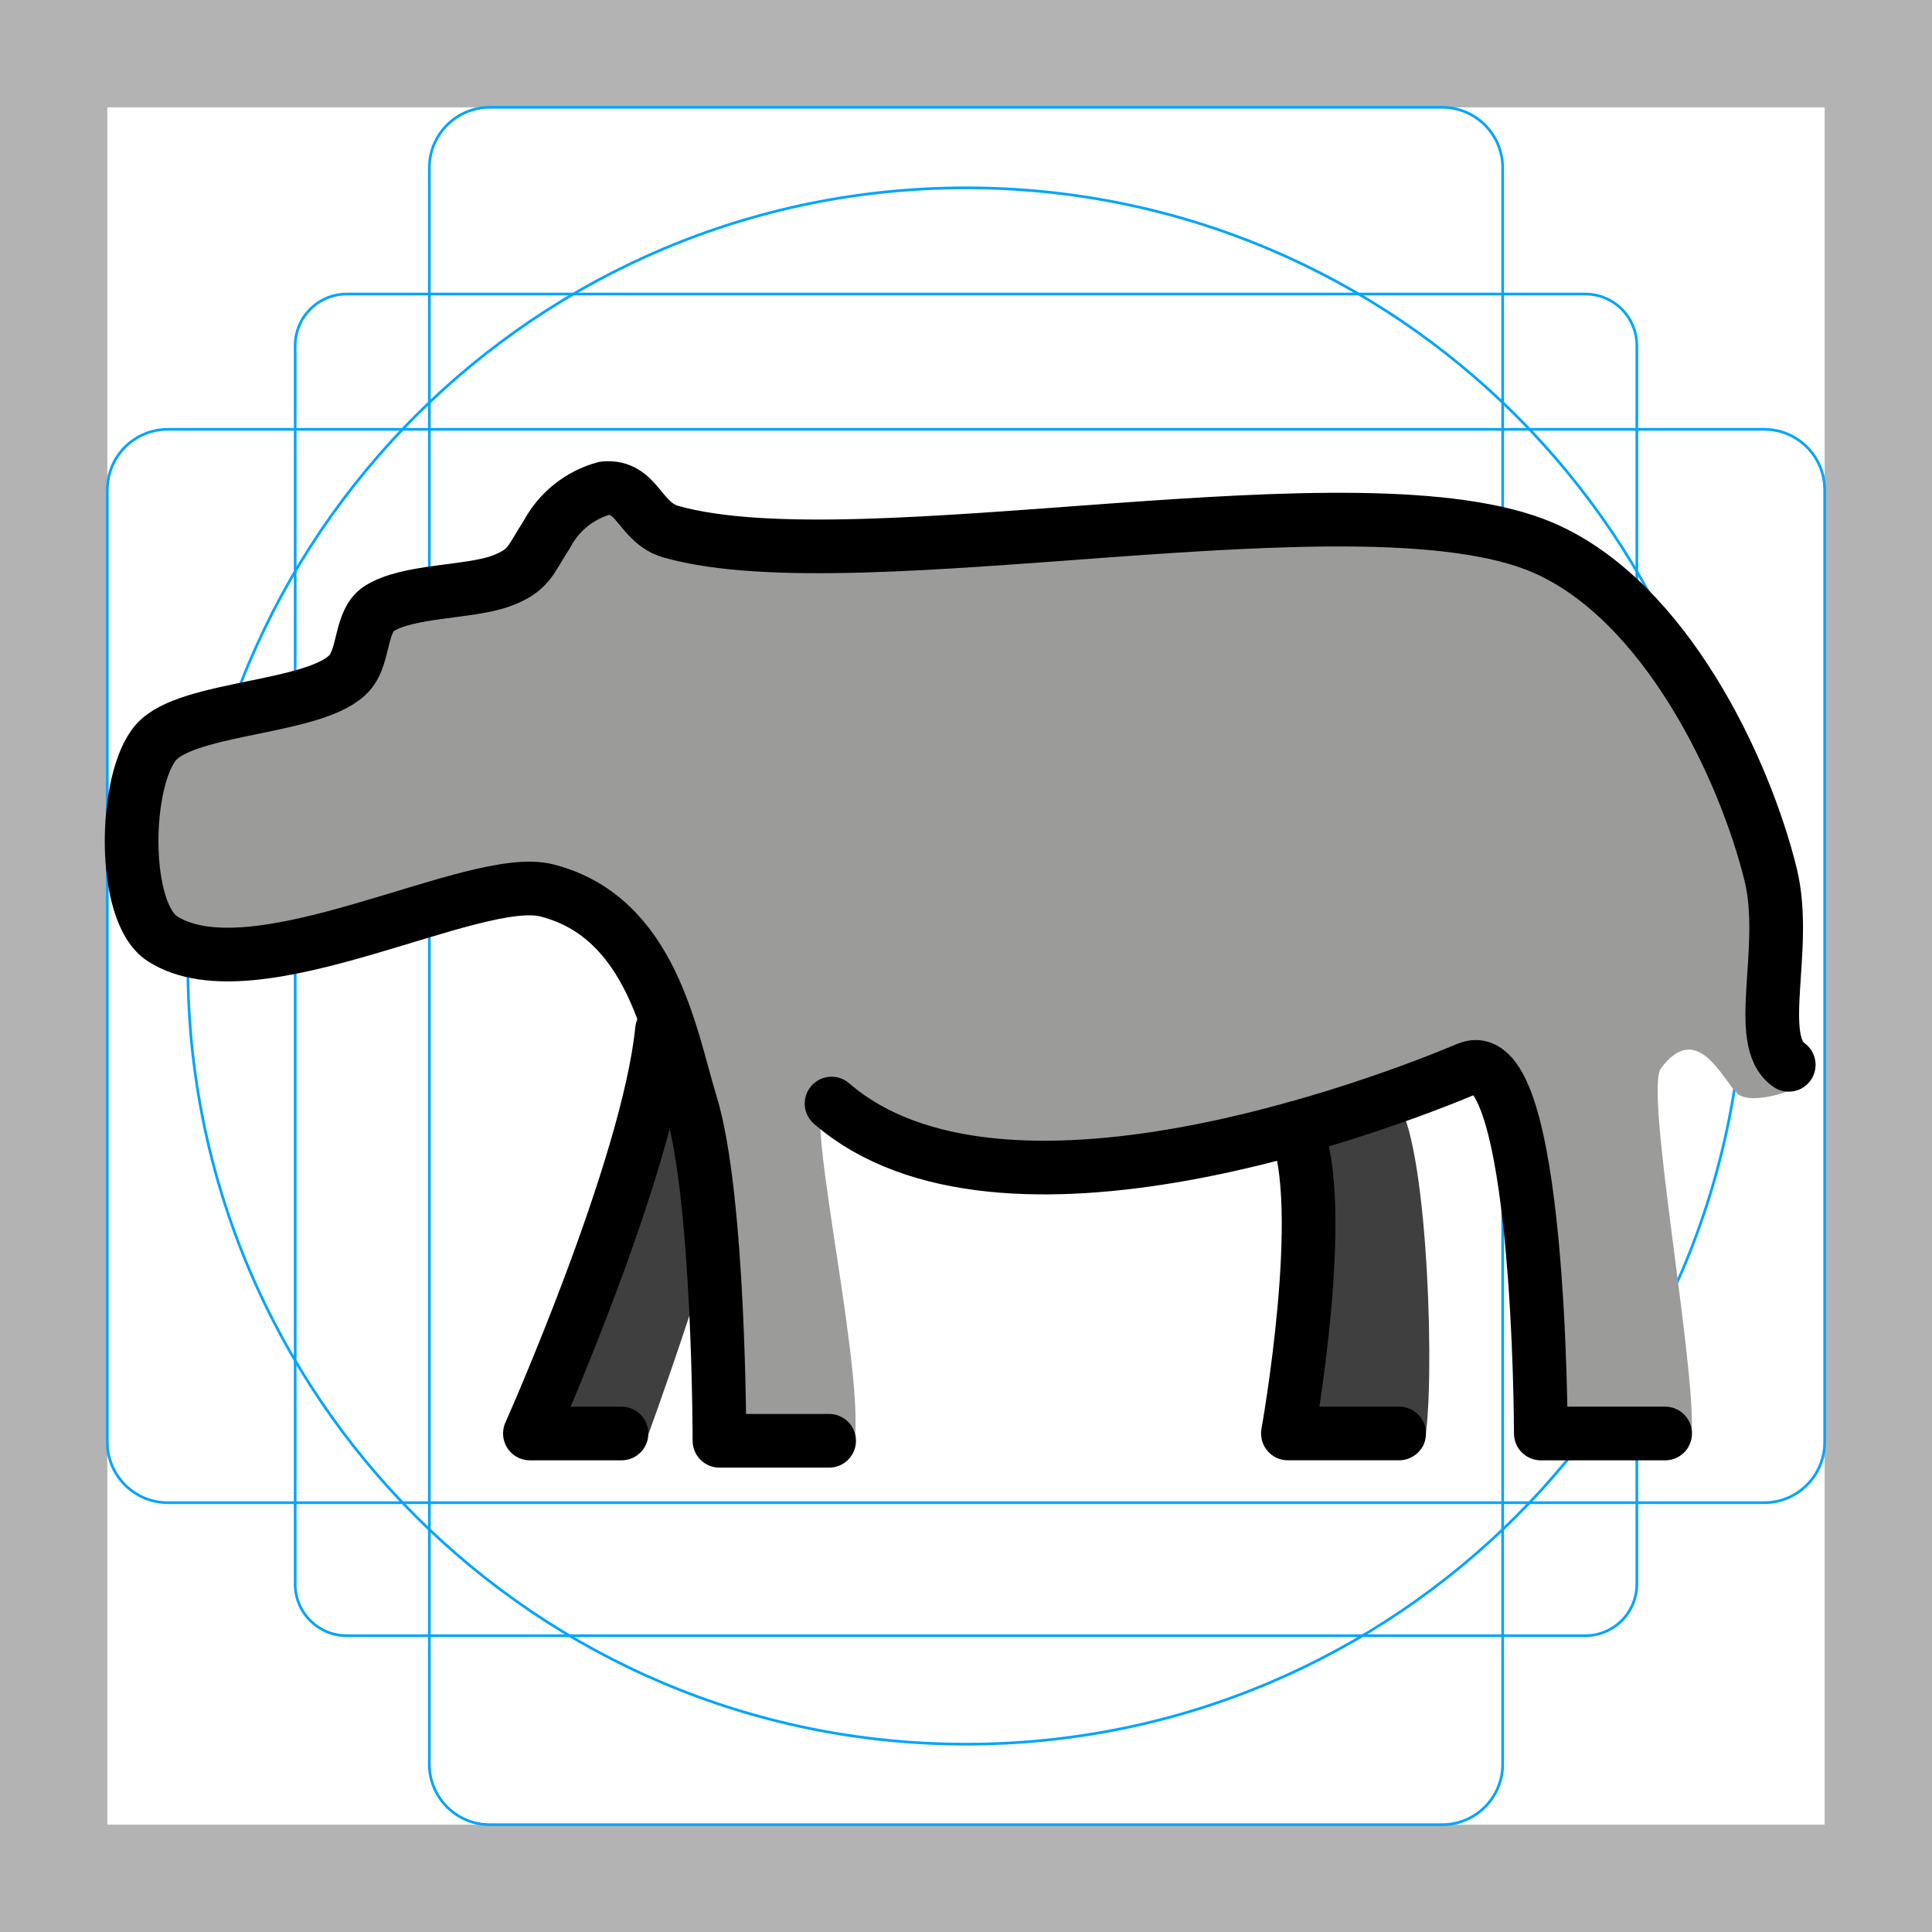
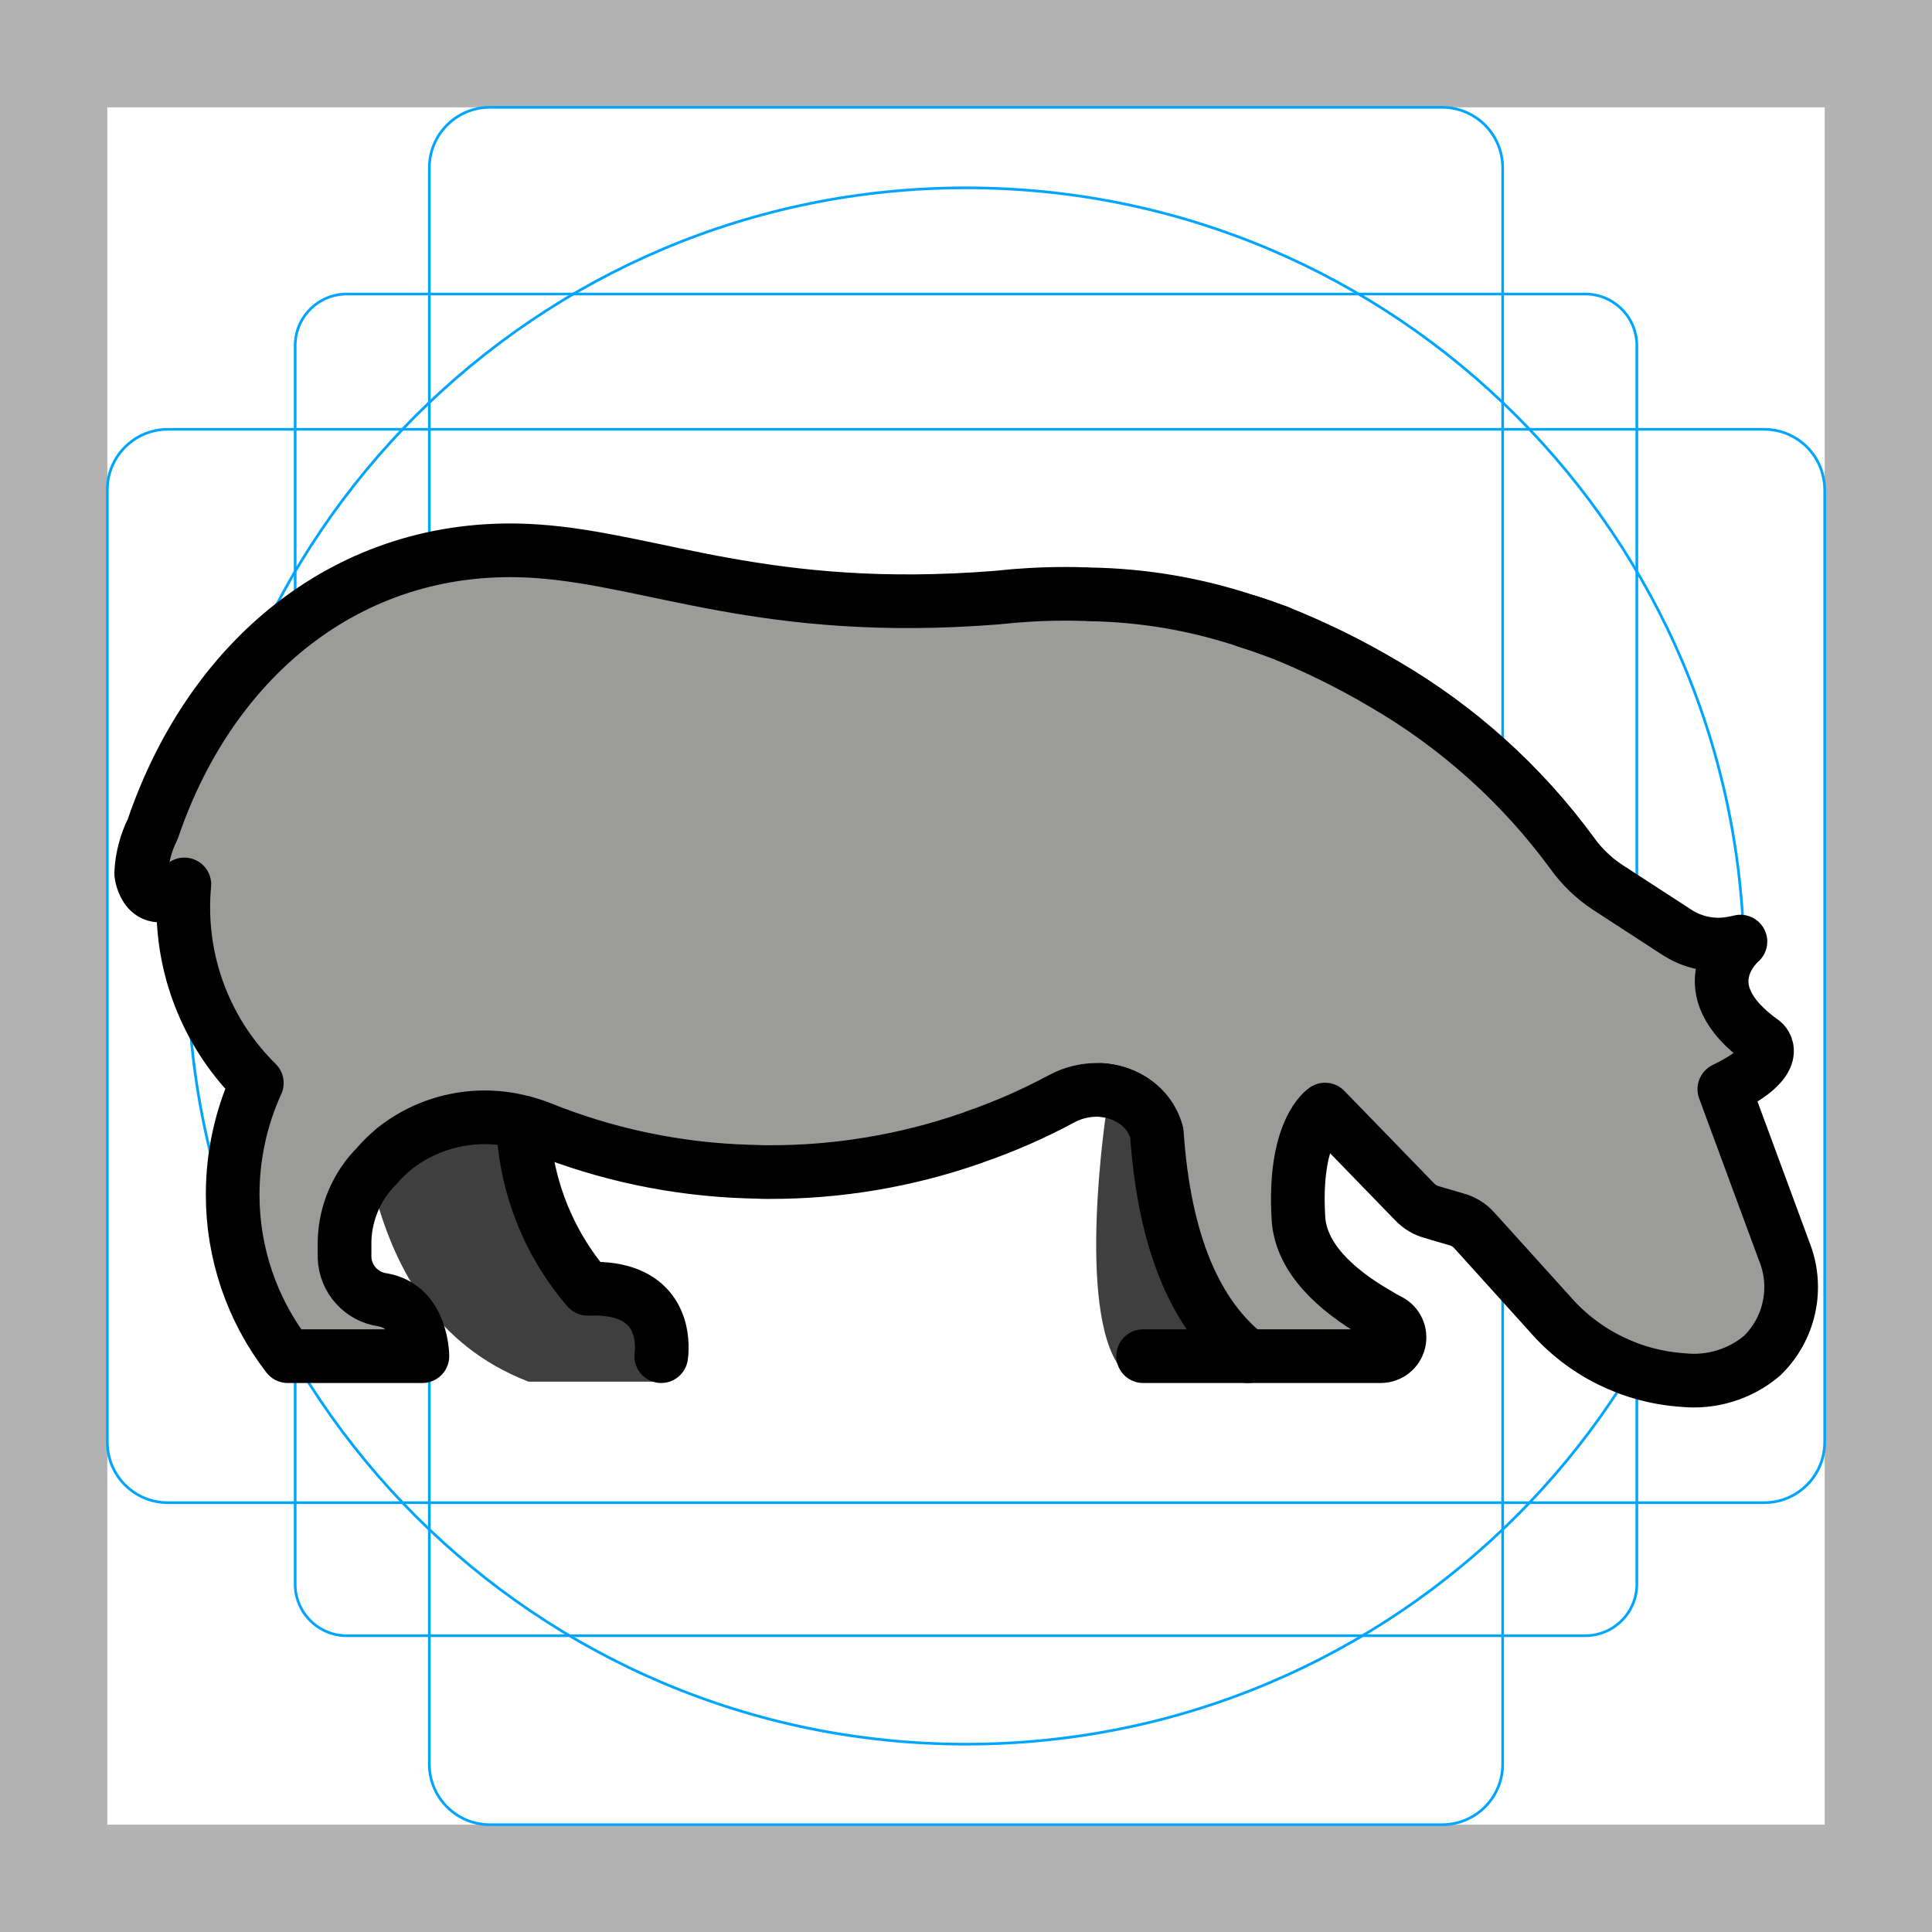
<svg xmlns="http://www.w3.org/2000/svg" id="emoji" viewBox="0 0 72 72">
  <g id="grid">
    <path fill="#b3b3b3" d="M68,4V68H4V4H68m4-4H0V72H72V0Z" />
    <path fill="none" stroke="#00a5ff" stroke-miterlimit="10" stroke-width="0.1" d="M12.923,10.958H59.077A1.923,1.923,0,0,1,61,12.881V59.035a1.923,1.923,0,0,1-1.923,1.923H12.923A1.923,1.923,0,0,1,11,59.035V12.881A1.923,1.923,0,0,1,12.923,10.958Z" />
    <rect x="16" y="4" rx="2.254" width="40" height="64" fill="none" stroke="#00a5ff" stroke-miterlimit="10" stroke-width="0.1" />
-     <rect x="16" y="4" rx="2.254" width="40" height="64" transform="translate(72) rotate(90)" fill="none" stroke="#00a5ff" stroke-miterlimit="10" stroke-width="0.1" />
+     <rect x="16" y="4" rx="2.254" width="40" height="64" transform="rotate(90 36 36)" fill="none" stroke="#00a5ff" stroke-miterlimit="10" stroke-width="0.1" />
    <circle cx="36" cy="36" r="29" fill="none" stroke="#00a5ff" stroke-miterlimit="10" stroke-width="0.1" />
  </g>
  <g id="color">
-     <path id="Hippo_Color_1" fill="#9b9b9a" d="M67.276,40.144a62.857,62.857,0,0,0-1.47-7.822c-.966-3.935-3.911-10.202-8.465-12.178-6.733-2.922-25.433,1.383-32.501-.597-1.21-.339-1.238-1.734-2.49-1.626a3.458,3.458,0,0,0-2.152,1.721c-.619.948-.644,1.346-1.707,1.737-1.186.436-3.495.344-4.552,1.036-.694.455-.538,1.728-1.072,2.362-1.16,1.378-6.043,1.257-7.23,2.612-1.208,1.378-1.304,6.34.241,7.325,3.431,2.188,11.596-2.5,14.321-1.804,3.94,1.006,4.607,5.489,5.364,7.946,1.07,3.475,1.068,12.565,1.068,12.565s5.175,1.075,5.241.055c.21-3.249-2.055-12.847-1.042-12.352,11.128,5.438,19.731-.741,23.712-1.304,3.433-.486,2.72,13.6,2.72,13.6s5.713,1.156,5.782,0c.155-2.598-1.756-12.779-1.149-13.6,1.337-1.806,2.268.358,2.851.933C65.226,41.228,67.312,40.616,67.276,40.144Z" />
-     <path id="Hippo_Color_2" fill="#3f3f3f" d="M48.738,41.91c.755-.03,3.002-1.386,3.403-.725,1.095,1.802,1.348,10.559.945,12.55-.275,1.362-5.522-.162-5.522-.162S48.28,41.928,48.738,41.91Z" />
-     <path id="Hippo_Color_3" fill="#3f3f3f" d="M25.136,39.342c1.214.003,1.904,2.953,1.986,4.091.118,1.639-3.047,10.262-3.047,10.262H19.523S24.794,39.341,25.136,39.342Z" />
+     <path fill="#3f3f3f" d="M18.939,41.85a11.056,11.056,0,0,0,2.667,6.863h.011c2.822-.122,3.066,1.738,3.044,2.479a1.677,1.677,0,0,1-.022.299H19.691L19.68,51.48h-.011c-3.398-1.328-5.076-4.168-5.884-7.732Z" />
+     <path fill="#3f3f3f" d="M46.322,50.97H41.749c-1.653-2.18-.516-9.57-.516-9.57a2.156,2.156,0,0,1,1.114,1.25C42.675,46.77,44.059,49.46,46.322,50.97Z" />
+     <path fill="#9b9b9a" d="M66.492,46.63l-2.23-6.04c2.28-1.11,1.44-1.76,1.44-1.76-2.88-2.04-.84-3.74-.84-3.74a4.277,4.277,0,0,1-.47.09,2.842,2.842,0,0,1-1.92-.45l-2.57-1.67a4.985,4.985,0,0,1-1.3-1.25,23.059,23.059,0,0,0-7.04-6.33,28.048,28.048,0,0,0-3.93-1.93c-.38-.14-.77-.28-1.16-.4a19.419,19.419,0,0,0-5.87-1,2.646,2.646,0,0,0-.28-.01c-.22-.01-.43-.01-.65-.01a23.148,23.148,0,0,0-2.51.14c-8.64.69-12.81-1.44-17.2-1.73-6.66-.44-12.02,3.74-14.27,10.36a4.081,4.081,0,0,0-.43,1.65s.16,1.54,1.61.41a8.279,8.279,0,0,0-.04.86,9.167,9.167,0,0,0,2.74,6.54,10.023,10.023,0,0,0-.9,4.14,9.829,9.829,0,0,0,2.05,6.04h5.02s0-1.84-1.48-2.1a1.646,1.646,0,0,1-1.42-1.57v-.63a4.107,4.107,0,0,1,1.2-2.79,5.095,5.095,0,0,1,.62-.61c.01,0,.01-.01.02-.02a5.436,5.436,0,0,1,4.81-.99,5.112,5.112,0,0,1,.63.2,22.61,22.61,0,0,0,8.08,1.64c.16.01.31.01.47.01a22.758,22.758,0,0,0,7.46-1.24,22.976,22.976,0,0,0,3.41-1.48,2.792,2.792,0,0,1,1.49-.34,2.389,2.389,0,0,1,1.13.35,2.081,2.081,0,0,1,.95,1.25c.28,4.12,1.46,6.81,3.39,8.32h4.96a.7.7,0,0,0,.32-1.32c-1.63-.86-3.28-2.14-3.39-3.79-.21-3.3.99-4.08.99-4.08l3.34,3.44a1.409,1.409,0,0,0,.63.38l.92.27a1.375,1.375,0,0,1,.67.41l2.81,3.11a7.19,7.19,0,0,0,4.96,2.47,3.94,3.94,0,0,0,2.95-.9A3.563,3.563,0,0,0,66.492,46.63Z" />
  </g>
  <g id="line">
-     <path id="Hippo_Line_1" fill="none" stroke="#000" stroke-linecap="round" stroke-linejoin="round" stroke-width="2" d="M66.661,39.683c-1.317-.906,0-4.342-.674-7.088-.966-3.936-3.911-10.202-8.465-12.178-6.733-2.922-25.433,1.383-32.501-.597-1.21-.339-1.238-1.734-2.49-1.626a3.458,3.458,0,0,0-2.152,1.721c-.619.948-.644,1.346-1.707,1.737-1.186.436-3.495.344-4.552,1.036-.694.455-.538,1.728-1.072,2.362-1.16,1.378-6.043,1.257-7.231,2.612-1.208,1.378-1.304,6.34.241,7.325,3.431,2.188,11.596-2.5,14.321-1.804,3.94,1.006,4.607,5.488,5.365,7.946,1.07,3.475,1.068,12.565,1.068,12.565h4.087" />
-     <path id="Hippo_Line_2" fill="none" stroke="#000" stroke-linecap="round" stroke-linejoin="round" stroke-width="2" d="M30.99,41.126c6.312,5.465,20.583.013,23.712-1.304,2.708-1.14,2.72,13.6,2.72,13.6h4.633" />
-     <path id="Hippo_Line_3" fill="none" stroke="#000" stroke-linecap="round" stroke-linejoin="round" stroke-width="2" d="M24.67,38.385c-.515,5.148-4.922,15.037-4.922,15.037h3.414" />
-     <path id="Hippo_Line_4" fill="none" stroke="#000" stroke-linecap="round" stroke-linejoin="round" stroke-width="2" d="M48.278,42.04c1.247,2.886-.282,11.381-.282,11.381h4.145" />
+     <path fill="none" stroke="#000" stroke-linecap="round" stroke-linejoin="round" stroke-width="2" d="M47.631,23.55c-.38-.14-.77-.28-1.16-.4" />
+     <path fill="none" stroke="#000" stroke-linecap="round" stroke-linejoin="round" stroke-width="2" d="M19.491,41.83a9.989,9.989,0,0,0,2.41,6.2h.01c2.55-.11,2.77,1.57,2.75,2.24a1.52,1.52,0,0,1-.02.27" />
+     <path fill="none" stroke="#000" stroke-linecap="round" stroke-linejoin="round" stroke-width="2" d="M46.501,50.54c-1.93-1.51-3.11-4.2-3.39-8.32a2.08,2.08,0,0,0-.95-1.25,2.449,2.449,0,0,0-1.13-.35" />
+     <path fill="none" stroke="#000" stroke-linecap="round" stroke-linejoin="round" stroke-width="2" d="M42.601,50.54h8.86a.7.7,0,0,0,.32-1.32c-.18-.09-.35-.19-.53-.3-1.44-.84-2.76-2.02-2.86-3.49-.21-3.3.99-4.08.99-4.08l1.39,1.43,1.95,2.01a1.409,1.409,0,0,0,.63.38l.92.27a1.376,1.376,0,0,1,.67.41l2.81,3.11a7.191,7.191,0,0,0,4.96,2.47,3.941,3.941,0,0,0,2.95-.9,3.563,3.563,0,0,0,.83-3.9l-2.23-6.04c2.28-1.11,1.44-1.76,1.44-1.76-2.88-2.04-.84-3.74-.84-3.74a4.299,4.299,0,0,1-.47.09,2.842,2.842,0,0,1-1.92-.45l-2.57-1.67a4.985,4.985,0,0,1-1.3-1.25,23.058,23.058,0,0,0-7.04-6.33,28.048,28.048,0,0,0-3.93-1.93c-.38-.14-.77-.28-1.16-.4a19.419,19.419,0,0,0-5.87-1,2.62,2.62,0,0,0-.28-.01c-.22-.01-.43-.01-.65-.01a23.172,23.172,0,0,0-2.51.14c-8.64.69-12.81-1.44-17.2-1.73-6.66-.44-12.02,3.74-14.27,10.36a4.079,4.079,0,0,0-.43,1.65s.16,1.54,1.61.41a8.25,8.25,0,0,0-.04.86,9.167,9.167,0,0,0,2.74,6.54,10.021,10.021,0,0,0-.9,4.14,9.829,9.829,0,0,0,2.05,6.04h5.02s0-1.84-1.48-2.1a1.646,1.646,0,0,1-1.42-1.57v-.63a4.108,4.108,0,0,1,1.2-2.79,5.11,5.11,0,0,1,.62-.61c.01,0,.01-.01.02-.02a5.436,5.436,0,0,1,4.81-.99,5.098,5.098,0,0,1,.63.2,22.503,22.503,0,0,0,7.72,1.63c.12,0,.24.01.36.01.16.01.31.01.47.01a22.759,22.759,0,0,0,7.46-1.24,1.458,1.458,0,0,0,.19-.07,21.966,21.966,0,0,0,3.22-1.41,2.794,2.794,0,0,1,1.49-.34,2.48,2.48,0,0,1,1.13.35" />
  </g>
</svg>
